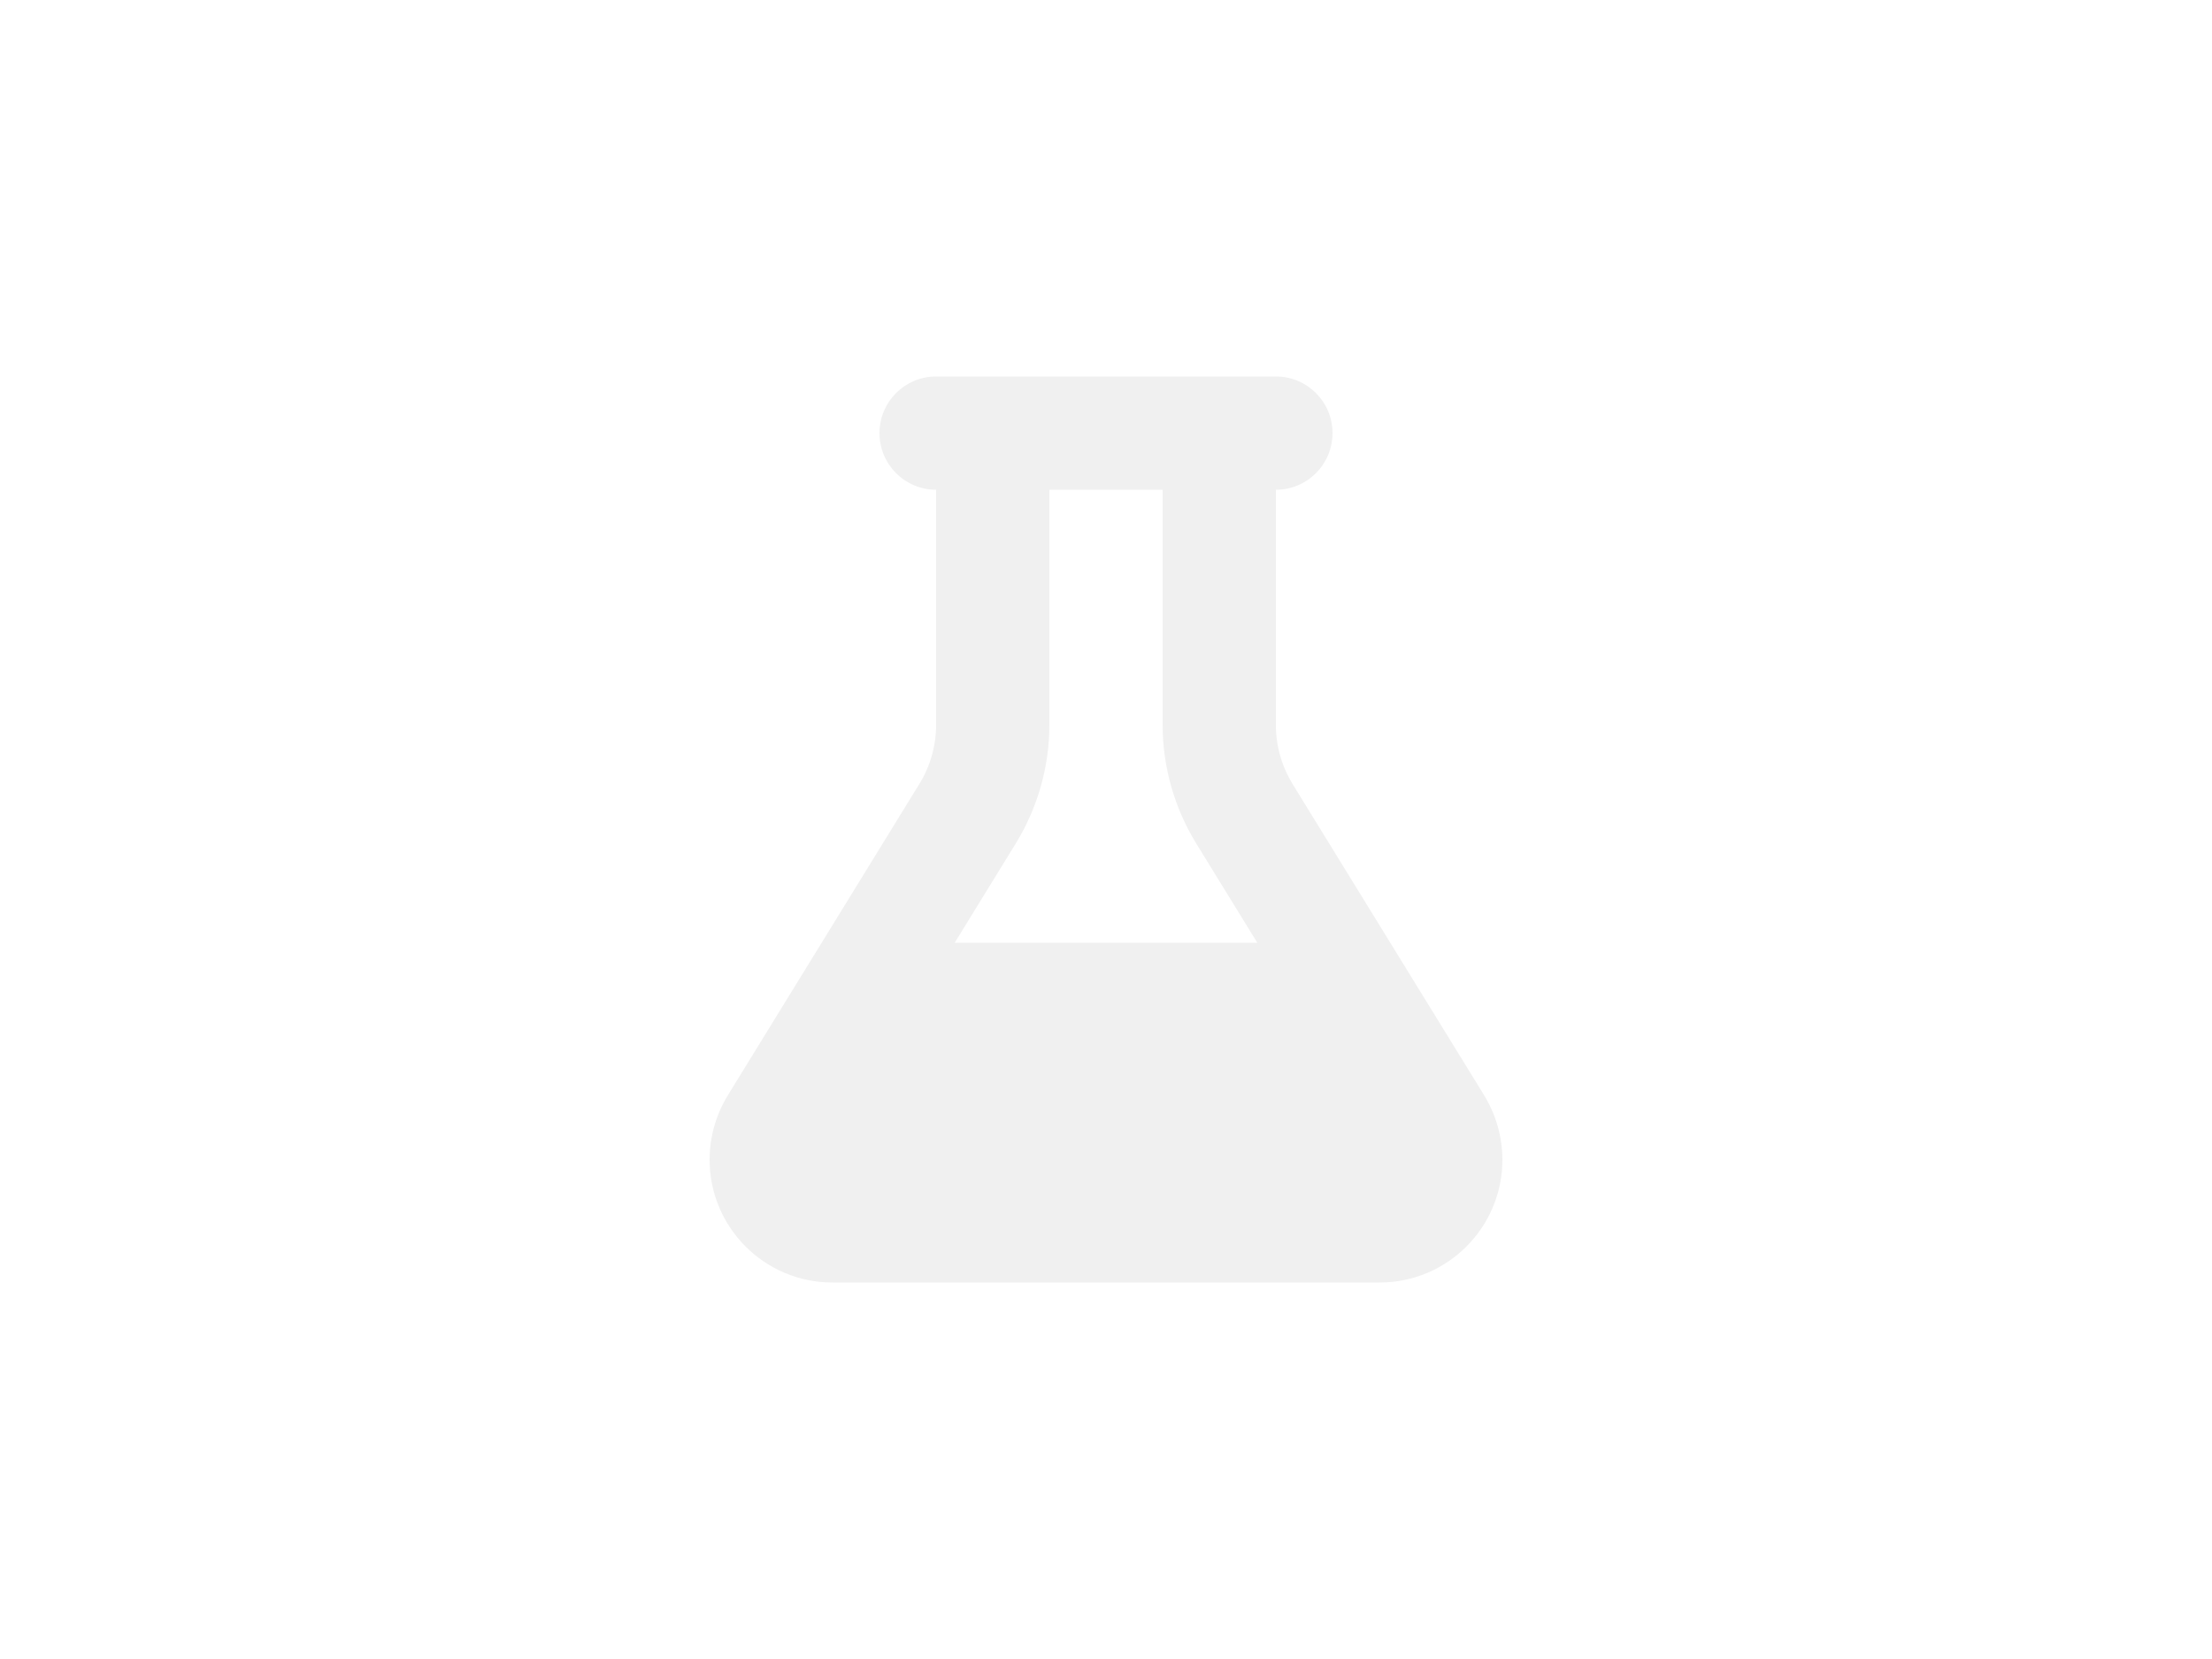
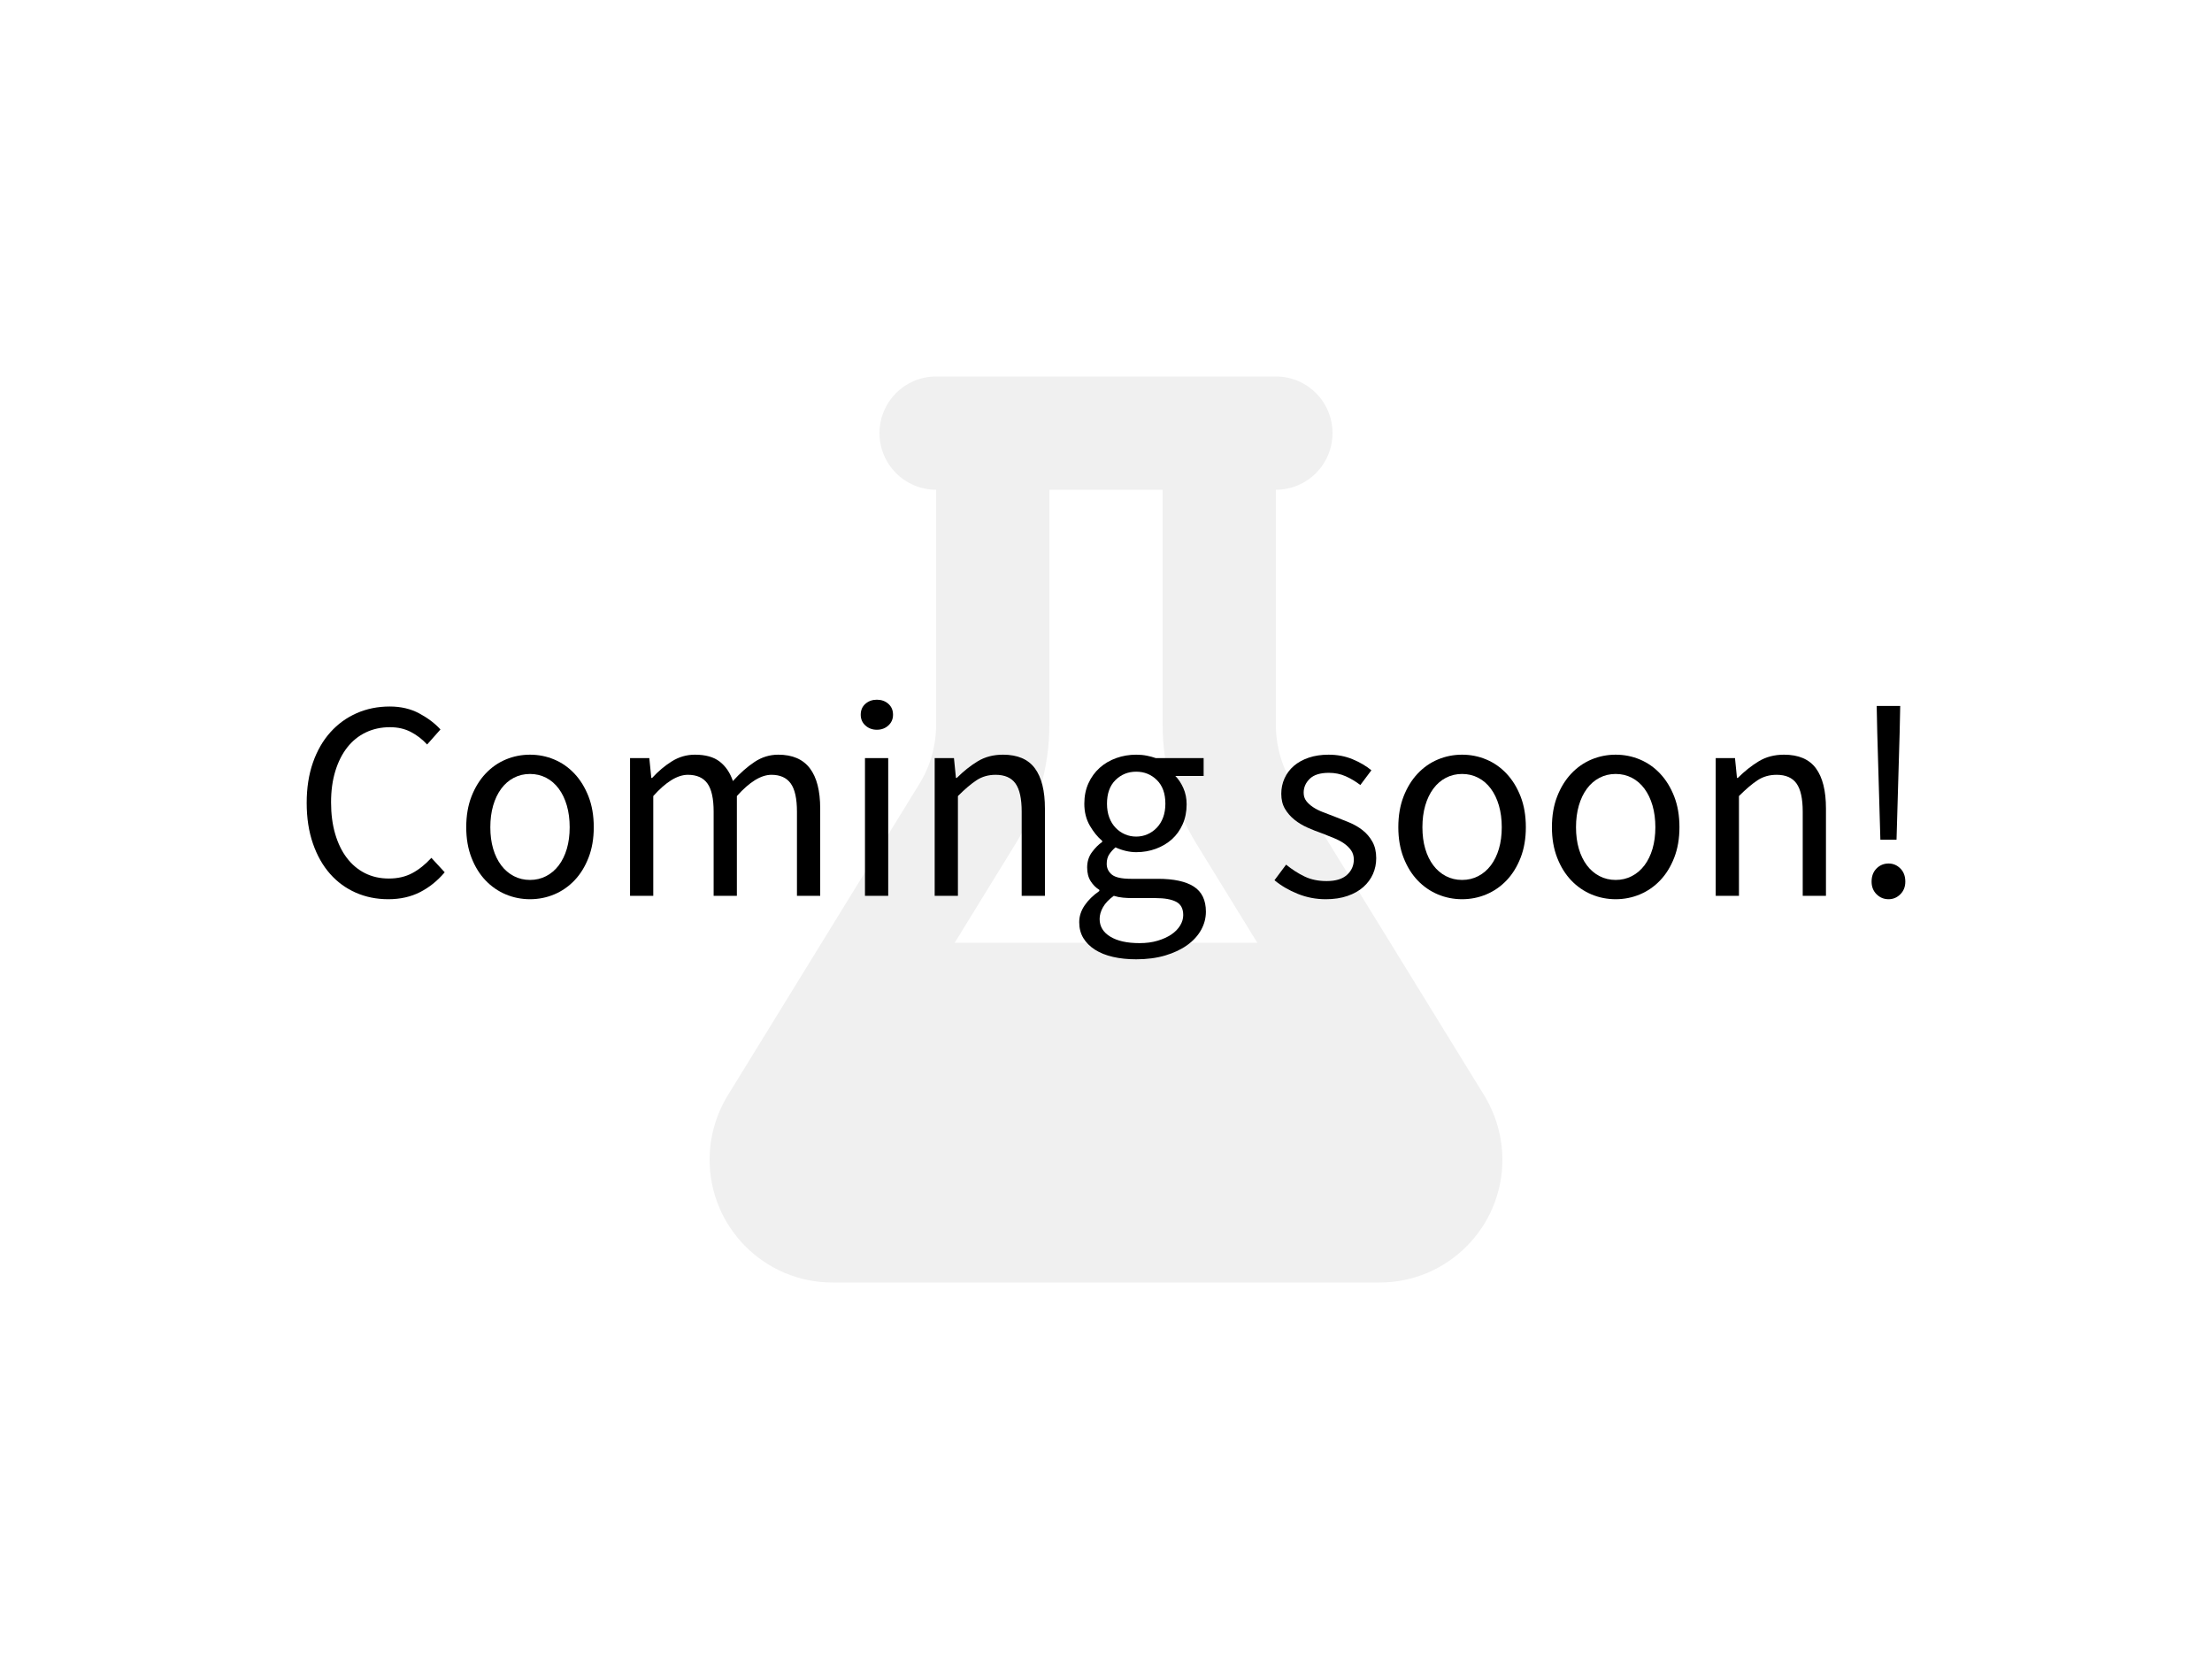
- <svg xmlns="http://www.w3.org/2000/svg" viewBox="0 0 1000 750">
-   <rect fill="white" x="0" y="0" width="1000" height="750" />
-   <path transform="translate(500, 375) scale(0.8) translate(-224, -256)" fill="#f0f0f0" d="M288 0H160 128C110.3 0 96 14.3 96 32s14.3 32 32 32V196.8c0 11.8-3.3 23.5-9.5 33.5L10.3 406.2C3.6 417.2 0 429.7 0 442.6C0 480.9 31.1 512 69.4 512H378.6c38.3 0 69.4-31.1 69.4-69.4c0-12.8-3.6-25.4-10.3-36.4L329.5 230.4c-6.2-10.1-9.5-21.7-9.5-33.5V64c17.7 0 32-14.3 32-32s-14.3-32-32-32H288zM192 196.8V64h64V196.8c0 23.7 6.6 46.9 19 67.1L309.5 320h-171L173 263.9c12.4-20.2 19-43.4 19-67.1z" />
+ <svg xmlns="http://www.w3.org/2000/svg" width="100%" height="100%" viewBox="0 0 1000 750" version="1.1" xml:space="preserve" style="fill-rule:evenodd;clip-rule:evenodd;stroke-linejoin:round;stroke-miterlimit:2;">
+   <rect x="0" y="0" width="1000" height="750" style="fill:#fff;" />
+   <g>
+     <path d="M576.8,170.2l-153.6,0c-14.16,0 -25.6,11.44 -25.6,25.6c0,14.16 11.44,25.6 25.6,25.6l0,106.24c0,9.44 -2.64,18.8 -7.6,26.8l-86.56,140.72c-5.36,8.8 -8.24,18.8 -8.24,29.12c0,30.64 24.88,55.52 55.52,55.52l247.36,0c30.64,0 55.52,-24.88 55.52,-55.52c0,-10.24 -2.88,-20.32 -8.24,-29.12l-86.56,-140.64c-4.96,-8.08 -7.6,-17.36 -7.6,-26.8l0,-106.32c14.16,0 25.6,-11.44 25.6,-25.6c0,-14.16 -11.44,-25.6 -25.6,-25.6Zm-102.4,157.44l0,-106.24l51.2,0l0,106.24c0,18.96 5.28,37.52 15.2,53.68l27.6,44.88l-136.8,0l27.6,-44.88c9.92,-16.16 15.2,-34.72 15.2,-53.68Z" style="fill:#f0f0f0;fill-rule:nonzero;" />
+   </g>
+   <g>
+     <g>
+       <path d="M138.647,362.957c0,-6.747 0.94,-12.812 2.819,-18.193c1.879,-5.381 4.505,-9.95 7.879,-13.708c3.374,-3.758 7.345,-6.641 11.915,-8.648c4.569,-2.007 9.545,-3.011 14.926,-3.011c5.039,0 9.502,1.046 13.388,3.139c3.886,2.093 7.068,4.505 9.545,7.239l-6.021,6.79c-2.221,-2.392 -4.698,-4.292 -7.431,-5.701c-2.733,-1.409 -5.851,-2.114 -9.353,-2.114c-4.014,0 -7.666,0.79 -10.954,2.37c-3.288,1.58 -6.086,3.844 -8.392,6.79c-2.306,2.947 -4.1,6.513 -5.381,10.698c-1.281,4.185 -1.922,8.883 -1.922,14.093c0,5.295 0.619,10.057 1.858,14.285c1.238,4.228 2.989,7.836 5.253,10.826c2.263,2.989 4.997,5.295 8.199,6.918c3.203,1.623 6.812,2.434 10.826,2.434c4.014,0 7.538,-0.811 10.57,-2.434c3.032,-1.623 5.915,-3.929 8.648,-6.918l6.021,6.534c-3.246,3.844 -6.961,6.833 -11.146,8.968c-4.185,2.135 -8.968,3.203 -14.349,3.203c-5.295,0 -10.185,-0.982 -14.669,-2.947c-4.484,-1.964 -8.37,-4.804 -11.659,-8.52c-3.288,-3.715 -5.872,-8.285 -7.751,-13.708c-1.879,-5.424 -2.819,-11.552 -2.819,-18.385Z" style="fill-rule:nonzero;" />
+       <path d="M210.777,373.975c0,-5.21 0.79,-9.844 2.37,-13.901c1.58,-4.057 3.694,-7.495 6.342,-10.313c2.648,-2.819 5.701,-4.954 9.16,-6.406c3.459,-1.452 7.11,-2.178 10.954,-2.178c3.844,0 7.495,0.726 10.954,2.178c3.459,1.452 6.513,3.587 9.16,6.406c2.648,2.819 4.762,6.256 6.342,10.313c1.58,4.057 2.37,8.691 2.37,13.901c0,5.125 -0.79,9.716 -2.37,13.773c-1.58,4.057 -3.694,7.473 -6.342,10.249c-2.648,2.776 -5.701,4.89 -9.16,6.342c-3.459,1.452 -7.11,2.178 -10.954,2.178c-3.844,0 -7.495,-0.726 -10.954,-2.178c-3.459,-1.452 -6.513,-3.566 -9.16,-6.342c-2.648,-2.776 -4.762,-6.192 -6.342,-10.249c-1.58,-4.057 -2.37,-8.648 -2.37,-13.773Zm10.89,0c0,3.587 0.427,6.833 1.281,9.737c0.854,2.904 2.071,5.402 3.651,7.495c1.58,2.093 3.481,3.715 5.701,4.868c2.221,1.153 4.655,1.73 7.303,1.73c2.648,0 5.082,-0.577 7.303,-1.73c2.221,-1.153 4.121,-2.776 5.701,-4.868c1.58,-2.093 2.797,-4.591 3.651,-7.495c0.854,-2.904 1.281,-6.15 1.281,-9.737c0,-3.587 -0.427,-6.854 -1.281,-9.801c-0.854,-2.947 -2.071,-5.488 -3.651,-7.623c-1.58,-2.135 -3.481,-3.779 -5.701,-4.932c-2.221,-1.153 -4.655,-1.73 -7.303,-1.73c-2.648,0 -5.082,0.577 -7.303,1.73c-2.221,1.153 -4.121,2.797 -5.701,4.932c-1.58,2.135 -2.797,4.676 -3.651,7.623c-0.854,2.947 -1.281,6.214 -1.281,9.801Z" style="fill-rule:nonzero;" />
+       <path d="M284.828,342.715l8.712,0l0.897,8.968l0.384,0c2.733,-2.989 5.701,-5.488 8.904,-7.495c3.203,-2.007 6.683,-3.011 10.442,-3.011c4.783,0 8.52,1.046 11.21,3.139c2.69,2.093 4.676,5.018 5.957,8.776c3.246,-3.587 6.513,-6.47 9.801,-8.648c3.288,-2.178 6.854,-3.267 10.698,-3.267c6.406,0 11.168,2.05 14.285,6.15c3.118,4.1 4.676,10.164 4.676,18.193l0,39.46l-10.506,0l0,-38.051c-0,-5.893 -0.94,-10.143 -2.819,-12.748c-1.879,-2.605 -4.783,-3.908 -8.712,-3.908c-4.698,0 -9.908,3.203 -15.63,9.609l0,45.097l-10.506,0l0,-38.051c0,-5.893 -0.94,-10.143 -2.819,-12.748c-1.879,-2.605 -4.826,-3.908 -8.84,-3.908c-4.698,0 -9.908,3.203 -15.63,9.609l0,45.097l-10.506,0l0,-62.265Z" style="fill-rule:nonzero;" />
+       <path d="M396.418,329.903c-2.05,0 -3.779,-0.641 -5.189,-1.922c-1.409,-1.281 -2.114,-2.904 -2.114,-4.868c0,-2.05 0.705,-3.694 2.114,-4.932c1.409,-1.238 3.139,-1.858 5.189,-1.858c2.05,0 3.779,0.619 5.189,1.858c1.409,1.238 2.114,2.883 2.114,4.932c0,1.964 -0.705,3.587 -2.114,4.868c-1.409,1.281 -3.139,1.922 -5.189,1.922Zm-5.381,12.812l10.506,0l0,62.265l-10.506,0l0,-62.265Z" style="fill-rule:nonzero;" />
+       <path d="M422.554,342.715l8.712,0l0.897,8.968l0.384,0c2.989,-2.989 6.128,-5.488 9.417,-7.495c3.288,-2.007 7.11,-3.011 11.466,-3.011c6.577,0 11.381,2.05 14.413,6.15c3.032,4.1 4.548,10.164 4.548,18.193l0,39.46l-10.506,0l0,-38.051c0,-5.893 -0.94,-10.143 -2.819,-12.748c-1.879,-2.605 -4.868,-3.908 -8.968,-3.908c-3.246,0 -6.107,0.811 -8.584,2.434c-2.477,1.623 -5.295,4.014 -8.456,7.175l0,45.097l-10.506,0l0,-62.265Z" style="fill-rule:nonzero;" />
+       <path d="M497.118,415.485c0,3.331 1.601,5.979 4.804,7.943c3.203,1.964 7.623,2.947 13.26,2.947c2.989,0 5.701,-0.363 8.135,-1.089c2.434,-0.726 4.505,-1.666 6.214,-2.819c1.708,-1.153 3.032,-2.498 3.972,-4.036c0.94,-1.537 1.409,-3.118 1.409,-4.74c0,-2.904 -1.068,-4.911 -3.203,-6.021c-2.135,-1.11 -5.253,-1.666 -9.353,-1.666l-10.762,0c-1.196,0 -2.498,-0.064 -3.908,-0.192c-1.409,-0.128 -2.797,-0.406 -4.164,-0.833c-2.221,1.623 -3.844,3.331 -4.868,5.125c-1.025,1.794 -1.537,3.587 -1.537,5.381Zm-9.224,1.409c0,-2.648 0.811,-5.167 2.434,-7.559c1.623,-2.392 3.844,-4.569 6.662,-6.534l0,-0.512c-1.537,-0.94 -2.84,-2.242 -3.908,-3.908c-1.068,-1.666 -1.601,-3.737 -1.601,-6.214c0,-2.648 0.726,-4.954 2.178,-6.918c1.452,-1.964 2.989,-3.502 4.612,-4.612l0,-0.512c-2.05,-1.708 -3.908,-3.993 -5.573,-6.854c-1.666,-2.861 -2.498,-6.171 -2.498,-9.929c0,-3.416 0.619,-6.491 1.858,-9.224c1.238,-2.733 2.925,-5.061 5.061,-6.982c2.135,-1.922 4.634,-3.395 7.495,-4.42c2.861,-1.025 5.872,-1.537 9.032,-1.537c1.708,0 3.31,0.149 4.804,0.448c1.495,0.299 2.84,0.662 4.036,1.089l21.652,0l0,8.071l-12.812,0c1.452,1.452 2.669,3.288 3.651,5.509c0.982,2.221 1.473,4.655 1.473,7.303c0,3.331 -0.598,6.342 -1.794,9.032c-1.196,2.69 -2.819,4.954 -4.868,6.79c-2.05,1.836 -4.463,3.267 -7.239,4.292c-2.776,1.025 -5.744,1.537 -8.904,1.537c-1.537,0 -3.118,-0.192 -4.74,-0.577c-1.623,-0.384 -3.16,-0.918 -4.612,-1.601c-1.11,0.94 -2.05,1.986 -2.819,3.139c-0.769,1.153 -1.153,2.584 -1.153,4.292c0,1.964 0.769,3.587 2.306,4.868c1.537,1.281 4.441,1.922 8.712,1.922l12.043,0c7.26,0 12.705,1.174 16.335,3.523c3.63,2.349 5.445,6.128 5.445,11.338c0,2.904 -0.726,5.658 -2.178,8.264c-1.452,2.605 -3.545,4.89 -6.278,6.854c-2.733,1.964 -6.043,3.523 -9.929,4.676c-3.886,1.153 -8.264,1.73 -13.132,1.73c-3.844,0 -7.345,-0.363 -10.506,-1.089c-3.16,-0.726 -5.872,-1.815 -8.135,-3.267c-2.263,-1.452 -4.014,-3.203 -5.253,-5.253c-1.238,-2.05 -1.858,-4.441 -1.858,-7.175Zm25.751,-38.691c1.794,0 3.481,-0.342 5.061,-1.025c1.58,-0.683 2.989,-1.666 4.228,-2.947c1.238,-1.281 2.199,-2.84 2.883,-4.676c0.683,-1.836 1.025,-3.908 1.025,-6.214c0,-4.612 -1.281,-8.178 -3.844,-10.698c-2.562,-2.52 -5.68,-3.779 -9.353,-3.779c-3.673,0 -6.79,1.26 -9.353,3.779c-2.562,2.52 -3.844,6.086 -3.844,10.698c0,2.306 0.342,4.377 1.025,6.214c0.683,1.836 1.644,3.395 2.883,4.676c1.238,1.281 2.648,2.263 4.228,2.947c1.58,0.683 3.267,1.025 5.061,1.025Z" style="fill-rule:nonzero;" />
+       <path d="M581.418,390.886c2.733,2.221 5.53,4.014 8.392,5.381c2.861,1.367 6.171,2.05 9.929,2.05c4.1,0 7.175,-0.94 9.224,-2.819c2.05,-1.879 3.075,-4.185 3.075,-6.918c0,-1.623 -0.427,-3.032 -1.281,-4.228c-0.854,-1.196 -1.943,-2.242 -3.267,-3.139c-1.324,-0.897 -2.84,-1.687 -4.548,-2.37c-1.708,-0.683 -3.416,-1.367 -5.125,-2.05c-2.221,-0.769 -4.441,-1.644 -6.662,-2.626c-2.221,-0.982 -4.207,-2.178 -5.957,-3.587c-1.751,-1.409 -3.182,-3.053 -4.292,-4.932c-1.11,-1.879 -1.666,-4.142 -1.666,-6.79c0,-2.477 0.491,-4.804 1.473,-6.982c0.982,-2.178 2.392,-4.057 4.228,-5.637c1.836,-1.58 4.078,-2.819 6.726,-3.715c2.648,-0.897 5.637,-1.345 8.968,-1.345c3.929,0 7.538,0.683 10.826,2.05c3.288,1.367 6.128,3.032 8.52,4.997l-4.997,6.662c-2.135,-1.623 -4.356,-2.947 -6.662,-3.972c-2.306,-1.025 -4.826,-1.537 -7.559,-1.537c-3.929,0 -6.812,0.897 -8.648,2.69c-1.836,1.794 -2.755,3.886 -2.755,6.278c0,1.452 0.384,2.69 1.153,3.715c0.769,1.025 1.794,1.964 3.075,2.819c1.281,0.854 2.755,1.601 4.42,2.242c1.666,0.641 3.395,1.303 5.189,1.986c2.221,0.854 4.463,1.751 6.726,2.69c2.263,0.94 4.292,2.114 6.086,3.523c1.794,1.409 3.267,3.139 4.42,5.189c1.153,2.05 1.73,4.527 1.73,7.431c0,2.562 -0.491,4.954 -1.473,7.175c-0.982,2.221 -2.434,4.185 -4.356,5.893c-1.922,1.708 -4.313,3.053 -7.175,4.036c-2.861,0.982 -6.128,1.473 -9.801,1.473c-4.441,0 -8.669,-0.811 -12.684,-2.434c-4.014,-1.623 -7.516,-3.673 -10.506,-6.15l5.253,-7.046Z" style="fill-rule:nonzero;" />
+       <path d="M632.153,373.975c0,-5.21 0.79,-9.844 2.37,-13.901c1.58,-4.057 3.694,-7.495 6.342,-10.313c2.648,-2.819 5.701,-4.954 9.16,-6.406c3.459,-1.452 7.11,-2.178 10.954,-2.178c3.844,0 7.495,0.726 10.954,2.178c3.459,1.452 6.513,3.587 9.16,6.406c2.648,2.819 4.762,6.256 6.342,10.313c1.58,4.057 2.37,8.691 2.37,13.901c0,5.125 -0.79,9.716 -2.37,13.773c-1.58,4.057 -3.694,7.473 -6.342,10.249c-2.648,2.776 -5.701,4.89 -9.16,6.342c-3.459,1.452 -7.11,2.178 -10.954,2.178c-3.844,0 -7.495,-0.726 -10.954,-2.178c-3.459,-1.452 -6.513,-3.566 -9.16,-6.342c-2.648,-2.776 -4.762,-6.192 -6.342,-10.249c-1.58,-4.057 -2.37,-8.648 -2.37,-13.773Zm10.89,0c0,3.587 0.427,6.833 1.281,9.737c0.854,2.904 2.071,5.402 3.651,7.495c1.58,2.093 3.481,3.715 5.701,4.868c2.221,1.153 4.655,1.73 7.303,1.73c2.648,0 5.082,-0.577 7.303,-1.73c2.221,-1.153 4.121,-2.776 5.701,-4.868c1.58,-2.093 2.797,-4.591 3.651,-7.495c0.854,-2.904 1.281,-6.15 1.281,-9.737c0,-3.587 -0.427,-6.854 -1.281,-9.801c-0.854,-2.947 -2.071,-5.488 -3.651,-7.623c-1.58,-2.135 -3.481,-3.779 -5.701,-4.932c-2.221,-1.153 -4.655,-1.73 -7.303,-1.73c-2.648,0 -5.082,0.577 -7.303,1.73c-2.221,1.153 -4.121,2.797 -5.701,4.932c-1.58,2.135 -2.797,4.676 -3.651,7.623c-0.854,2.947 -1.281,6.214 -1.281,9.801Z" style="fill-rule:nonzero;" />
+       <path d="M701.592,373.975c0,-5.21 0.79,-9.844 2.37,-13.901c1.58,-4.057 3.694,-7.495 6.342,-10.313c2.648,-2.819 5.701,-4.954 9.16,-6.406c3.459,-1.452 7.11,-2.178 10.954,-2.178c3.844,0 7.495,0.726 10.954,2.178c3.459,1.452 6.513,3.587 9.16,6.406c2.648,2.819 4.762,6.256 6.342,10.313c1.58,4.057 2.37,8.691 2.37,13.901c0,5.125 -0.79,9.716 -2.37,13.773c-1.58,4.057 -3.694,7.473 -6.342,10.249c-2.648,2.776 -5.701,4.89 -9.16,6.342c-3.459,1.452 -7.11,2.178 -10.954,2.178c-3.844,0 -7.495,-0.726 -10.954,-2.178c-3.459,-1.452 -6.513,-3.566 -9.16,-6.342c-2.648,-2.776 -4.762,-6.192 -6.342,-10.249c-1.58,-4.057 -2.37,-8.648 -2.37,-13.773Zm10.89,0c0,3.587 0.427,6.833 1.281,9.737c0.854,2.904 2.071,5.402 3.651,7.495c1.58,2.093 3.481,3.715 5.701,4.868c2.221,1.153 4.655,1.73 7.303,1.73c2.648,0 5.082,-0.577 7.303,-1.73c2.221,-1.153 4.121,-2.776 5.701,-4.868c1.58,-2.093 2.797,-4.591 3.651,-7.495c0.854,-2.904 1.281,-6.15 1.281,-9.737c0,-3.587 -0.427,-6.854 -1.281,-9.801c-0.854,-2.947 -2.071,-5.488 -3.651,-7.623c-1.58,-2.135 -3.481,-3.779 -5.701,-4.932c-2.221,-1.153 -4.655,-1.73 -7.303,-1.73c-2.648,0 -5.082,0.577 -7.303,1.73c-2.221,1.153 -4.121,2.797 -5.701,4.932c-1.58,2.135 -2.797,4.676 -3.651,7.623c-0.854,2.947 -1.281,6.214 -1.281,9.801Z" style="fill-rule:nonzero;" />
+       <path d="M775.643,342.715l8.712,0l0.897,8.968l0.384,0c2.989,-2.989 6.128,-5.488 9.417,-7.495c3.288,-2.007 7.11,-3.011 11.466,-3.011c6.577,0 11.381,2.05 14.413,6.15c3.032,4.1 4.548,10.164 4.548,18.193l0,39.46l-10.506,0l0,-38.051c0,-5.893 -0.94,-10.143 -2.819,-12.748c-1.879,-2.605 -4.868,-3.908 -8.968,-3.908c-3.246,0 -6.107,0.811 -8.584,2.434c-2.477,1.623 -5.295,4.014 -8.456,7.175l0,45.097l-10.506,0l0,-62.265Z" style="fill-rule:nonzero;" />
+       <path d="M848.67,331.184l-0.256,-12.043l10.634,0l-0.256,12.043l-1.409,48.428l-7.303,0l-1.409,-48.428Zm-2.562,67.389c0,-2.477 0.747,-4.463 2.242,-5.957c1.495,-1.495 3.31,-2.242 5.445,-2.242c2.05,0 3.822,0.747 5.317,2.242c1.495,1.495 2.242,3.481 2.242,5.957c0,2.306 -0.747,4.207 -2.242,5.701c-1.495,1.495 -3.267,2.242 -5.317,2.242c-2.135,0 -3.95,-0.747 -5.445,-2.242c-1.495,-1.495 -2.242,-3.395 -2.242,-5.701Z" style="fill-rule:nonzero;" />
+     </g>
+   </g>
</svg>
